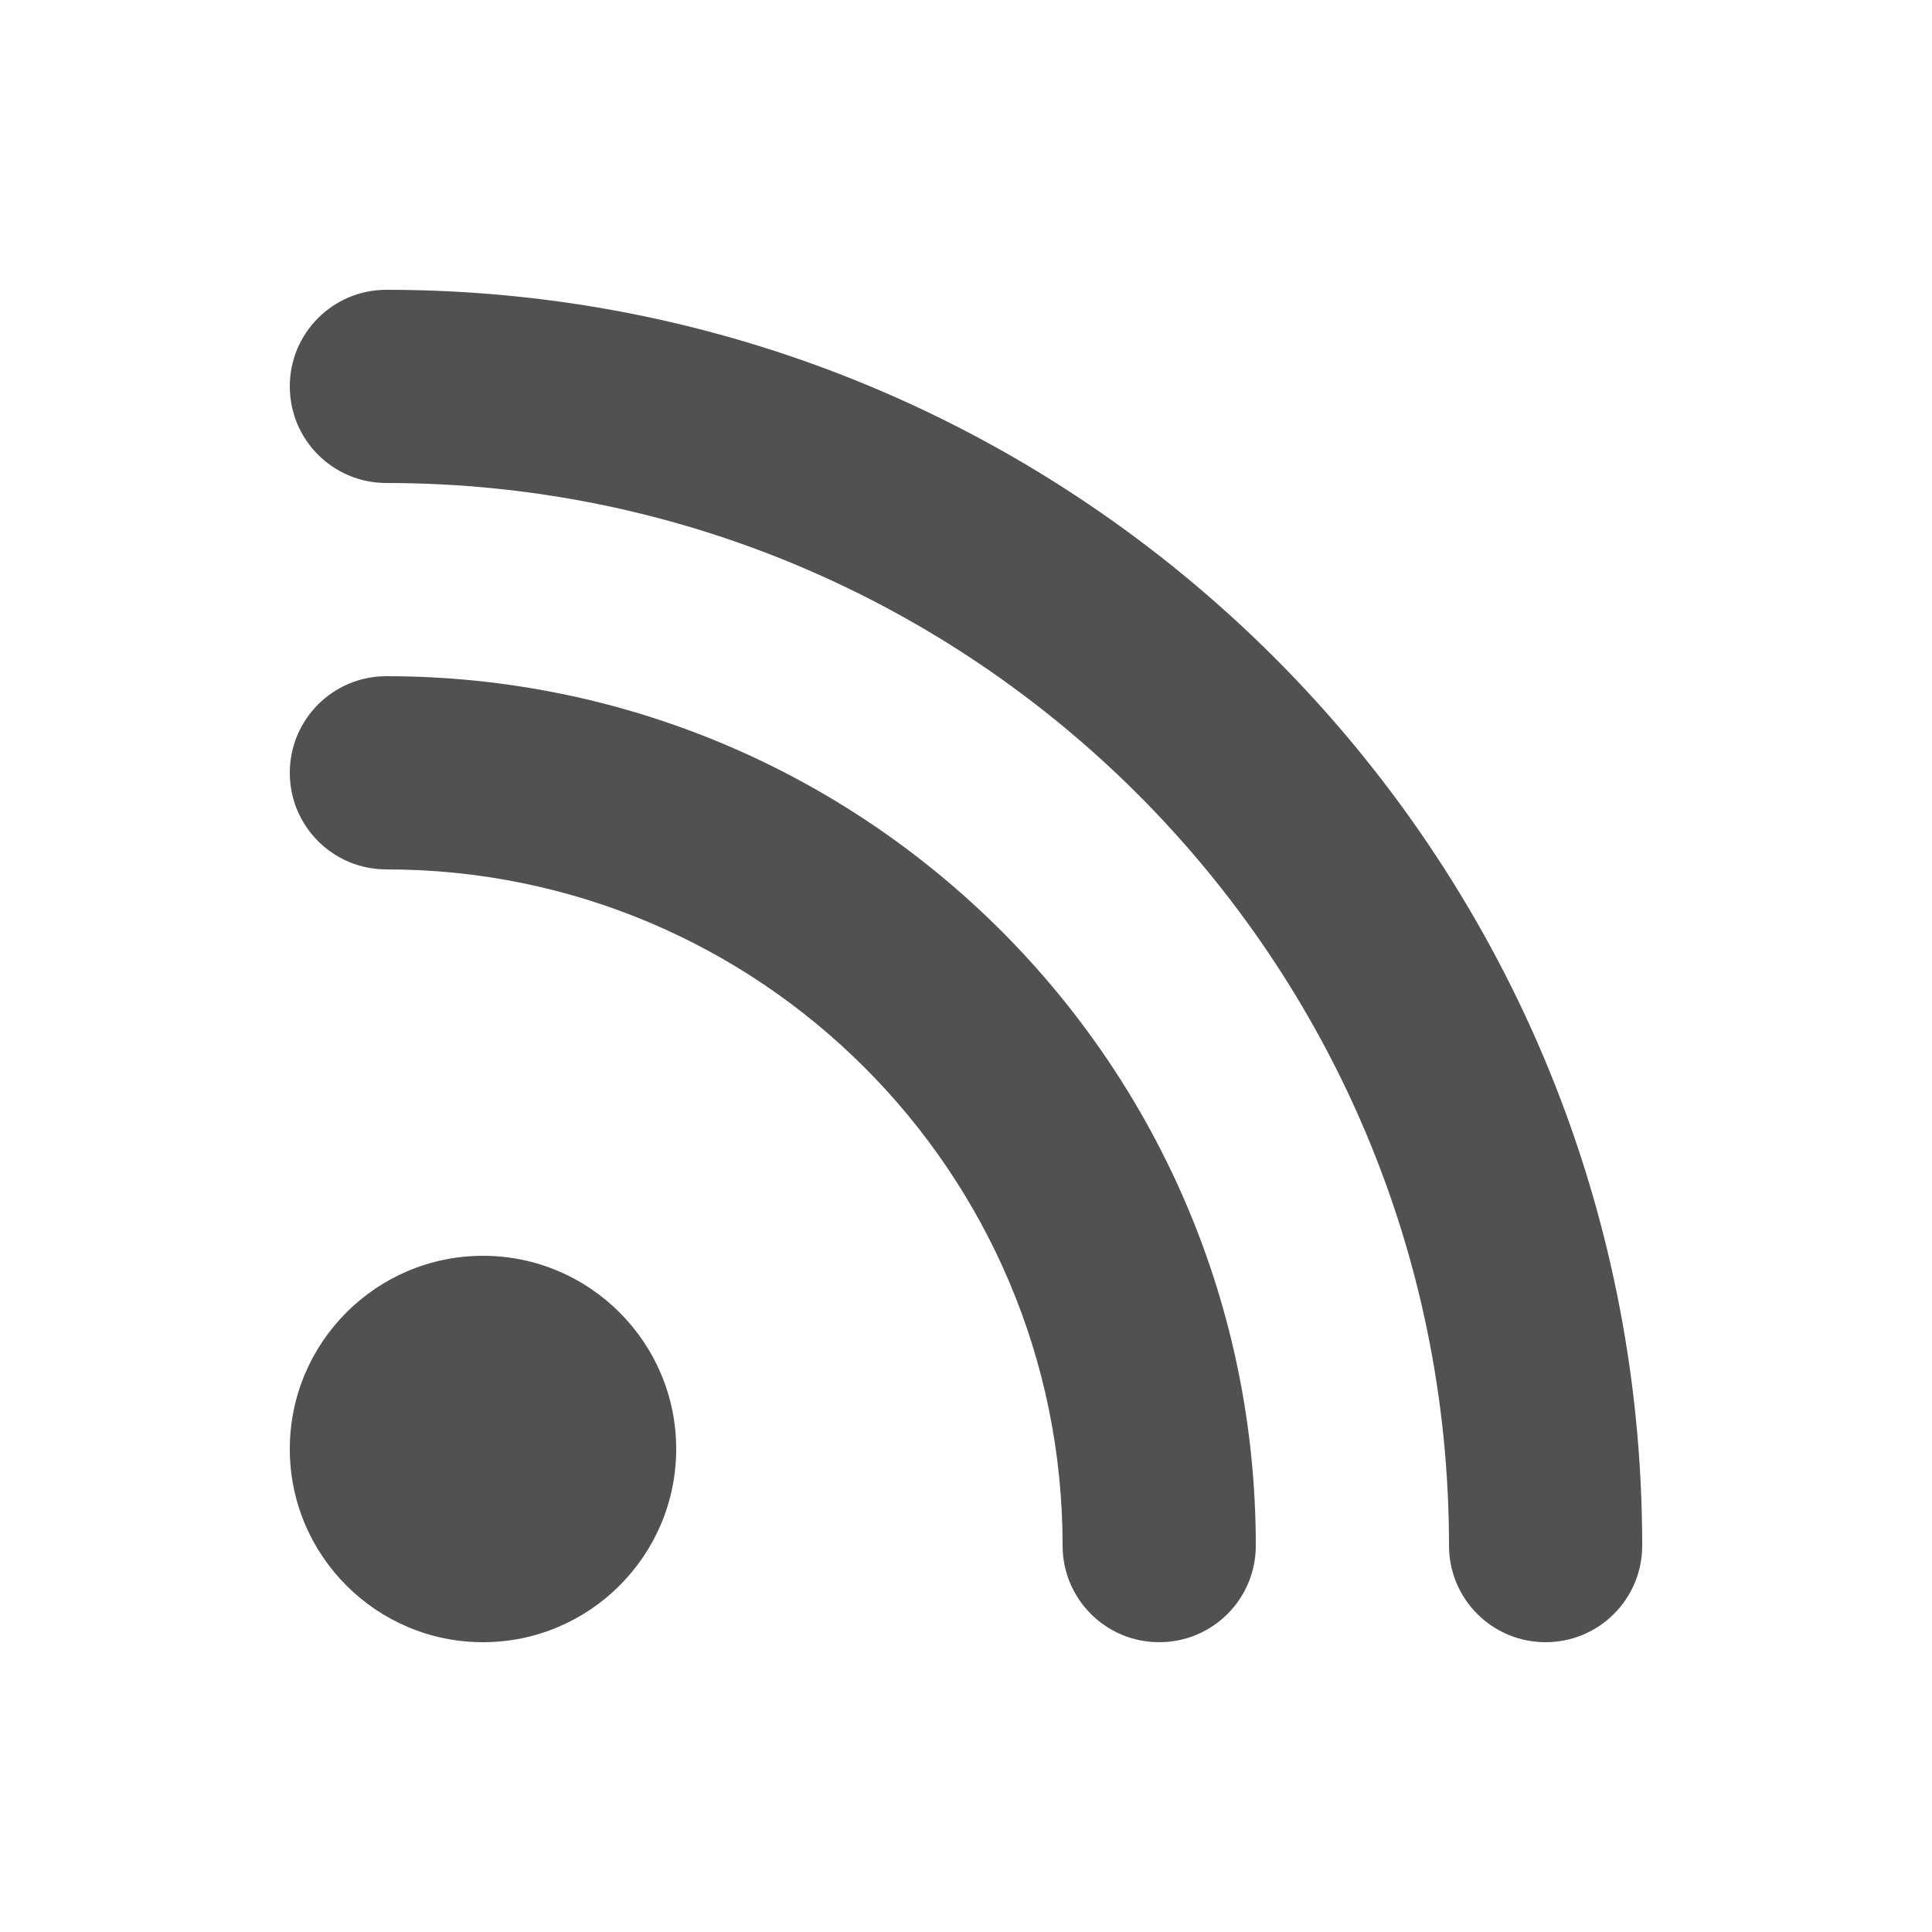
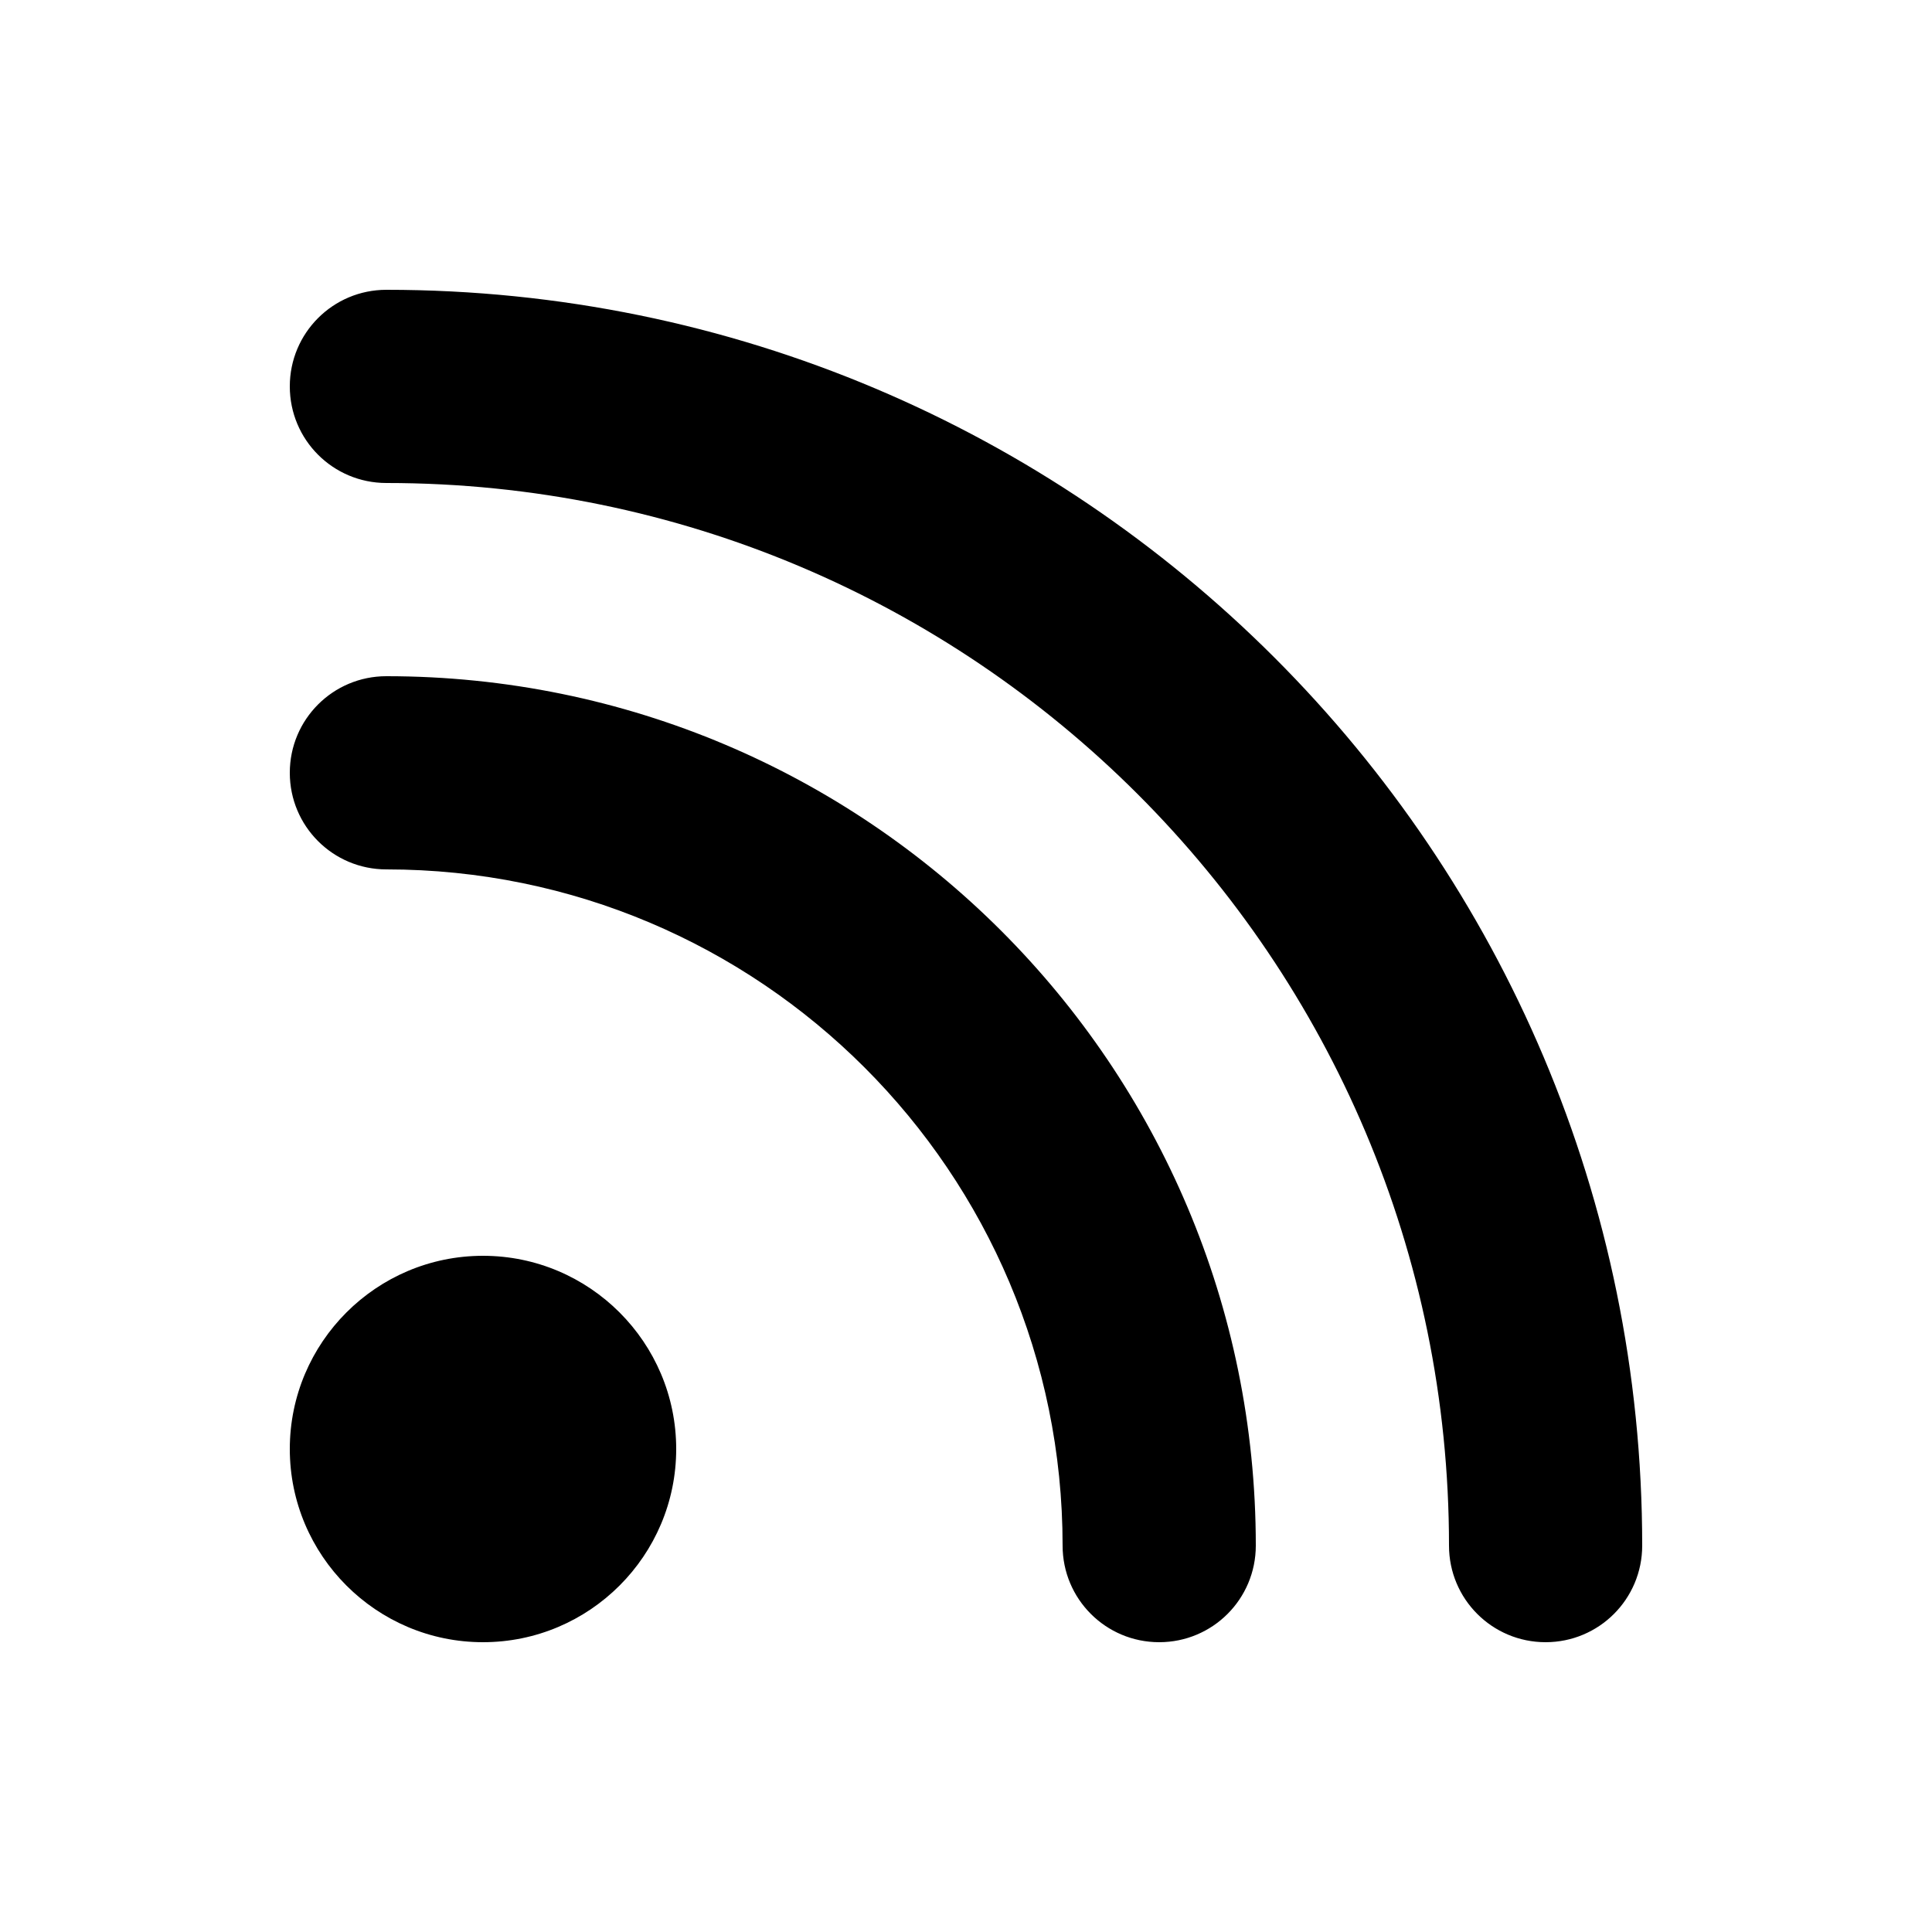
- <svg xmlns="http://www.w3.org/2000/svg" width="30" height="30" fill="#515151" viewBox="0 0 640 640">
+ <svg xmlns="http://www.w3.org/2000/svg" width="30" height="30" viewBox="0 0 640 640">
  <path d="M96 128C96 110.3 110.3 96 128 96C357.8 96 544 282.2 544 512C544 529.7 529.7 544 512 544C494.3 544 480 529.7 480 512C480 317.6 322.4 160 128 160C110.3 160 96 145.7 96 128zM96 480C96 444.7 124.7 416 160 416C195.3 416 224 444.7 224 480C224 515.3 195.3 544 160 544C124.7 544 96 515.3 96 480zM128 224C287.1 224 416 352.9 416 512C416 529.7 401.7 544 384 544C366.3 544 352 529.7 352 512C352 388.3 251.7 288 128 288C110.3 288 96 273.7 96 256C96 238.3 110.3 224 128 224z" />
</svg>
